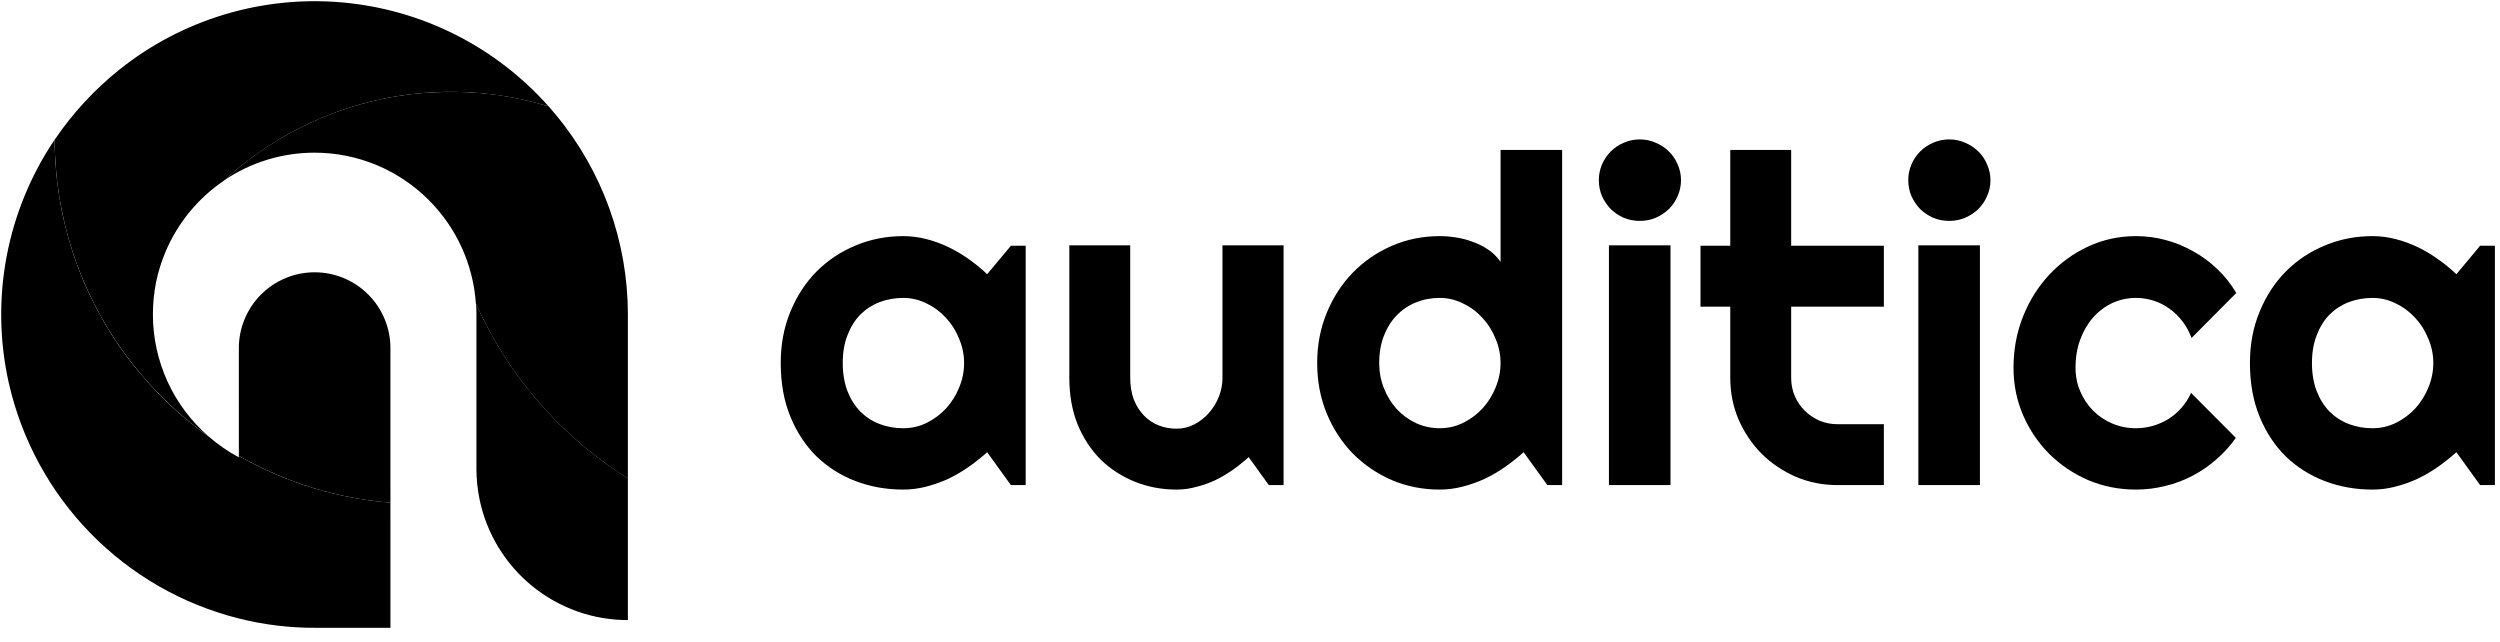
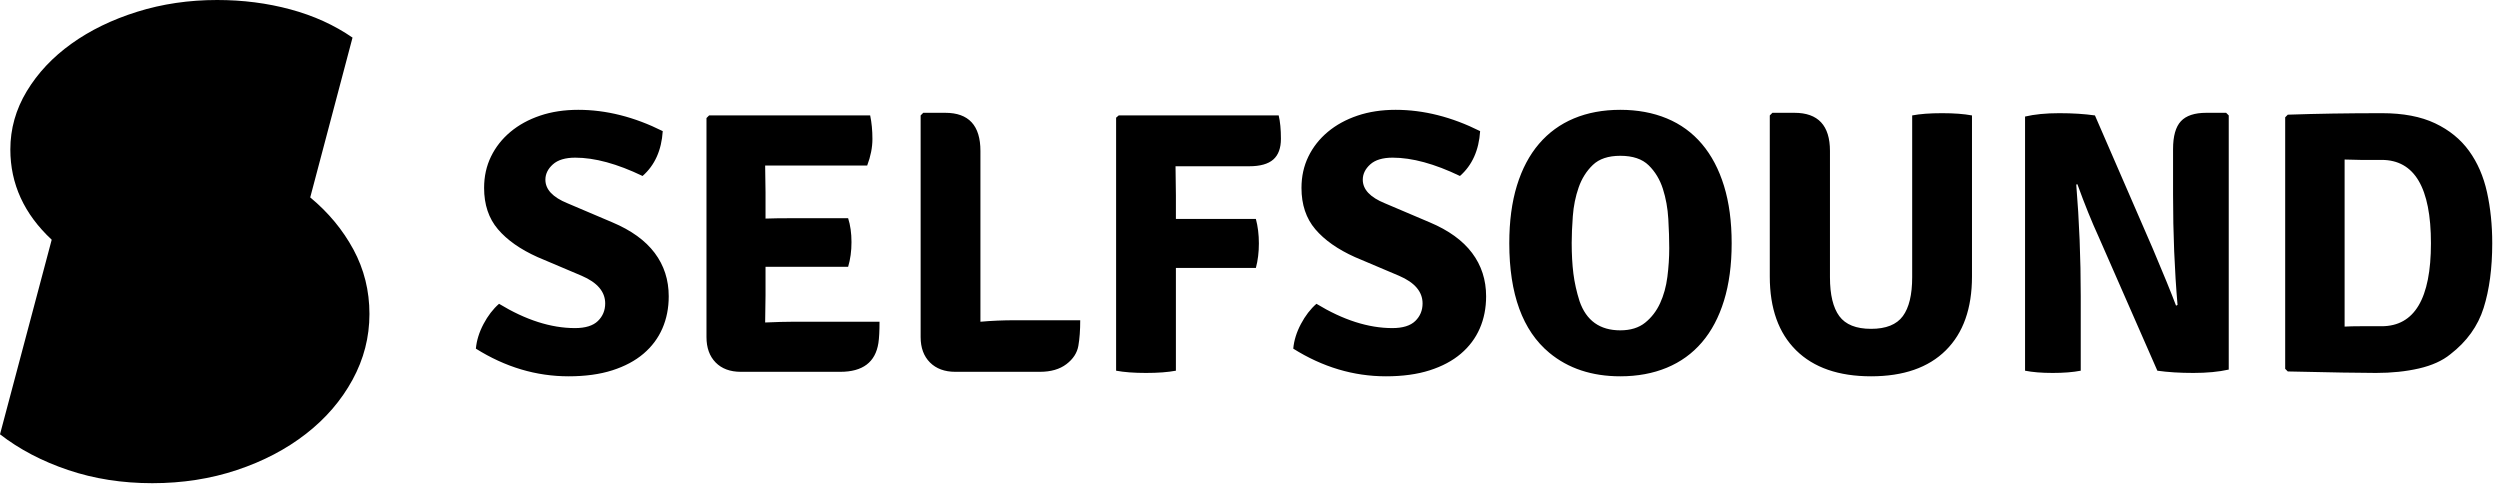
- <svg xmlns="http://www.w3.org/2000/svg" width="156" height="40" viewBox="0 0 156 40" fill="none">
-   <path d="M19.633 39.173H24.362V31.367C24.142 31.35 23.91 31.327 23.688 31.299C23.316 31.264 22.944 31.213 22.578 31.15C22.372 31.121 22.172 31.087 21.972 31.047C21.84 31.018 21.709 30.996 21.577 30.967C21.331 30.921 21.085 30.864 20.839 30.801C20.047 30.613 19.266 30.381 18.5 30.104C18.215 30.001 17.929 29.893 17.643 29.778C17.46 29.703 17.276 29.623 17.091 29.544C16.342 29.218 15.611 28.851 14.901 28.446V28.537C14.233 28.18 13.608 27.749 13.037 27.251C13.031 27.251 13.025 27.245 13.02 27.239C12.511 26.879 12.019 26.496 11.539 26.095C11.07 25.701 10.618 25.289 10.183 24.855C9.963 24.637 9.742 24.413 9.537 24.185C9.525 24.179 9.515 24.169 9.509 24.157C9.302 23.936 9.108 23.722 8.92 23.495C8.508 23.026 8.125 22.546 7.762 22.043C7.567 21.78 7.384 21.511 7.201 21.236C7.058 21.025 6.926 20.819 6.795 20.601C6.789 20.596 6.789 20.59 6.784 20.584C6.652 20.378 6.526 20.167 6.406 19.949C6.092 19.395 5.795 18.823 5.524 18.24C5.41 17.994 5.295 17.748 5.193 17.496C4.981 16.993 4.787 16.484 4.615 15.97C4.552 15.786 4.495 15.603 4.438 15.418C4.323 15.053 4.217 14.681 4.124 14.309C4.089 14.177 4.055 14.04 4.026 13.909C3.963 13.663 3.912 13.422 3.861 13.176C3.809 12.908 3.758 12.639 3.717 12.37C3.666 12.073 3.62 11.77 3.586 11.472C3.552 11.221 3.531 10.976 3.506 10.729C3.495 10.626 3.488 10.529 3.483 10.426C3.474 10.371 3.469 10.316 3.466 10.26C3.454 10.123 3.449 9.985 3.443 9.848C3.42 9.477 3.409 9.099 3.409 8.716C1.921 10.923 0.9 13.411 0.409 16.027C-0.081 18.643 -0.032 21.331 0.555 23.928C0.561 23.939 0.561 23.956 0.566 23.967C1.375 27.489 3.142 30.718 5.671 33.298C8.2 35.879 11.393 37.71 14.898 38.59C16.446 38.98 18.037 39.176 19.633 39.173Z" fill="currentColor" />
-   <path d="M24.362 31.367V21.772C24.369 21.146 24.252 20.526 24.017 19.946C23.783 19.367 23.435 18.839 22.995 18.395C22.556 17.95 22.032 17.597 21.455 17.356C20.878 17.115 20.259 16.991 19.633 16.991C19.008 16.991 18.389 17.115 17.812 17.356C17.235 17.597 16.711 17.95 16.271 18.395C15.832 18.839 15.484 19.367 15.25 19.946C15.015 20.526 14.898 21.146 14.904 21.772V28.444C17.803 30.103 21.033 31.101 24.362 31.367Z" fill="currentColor" />
-   <path d="M13.023 27.238C11.93 26.293 11.053 25.124 10.452 23.809C9.852 22.495 9.541 21.066 9.541 19.621C9.541 18.951 9.606 18.283 9.735 17.625C9.869 16.973 10.066 16.335 10.324 15.721C11.088 13.911 12.361 12.361 13.989 11.261C13.989 11.255 13.99 11.255 13.996 11.255C14.259 11.009 14.533 10.769 14.813 10.538C14.818 10.538 14.822 10.536 14.825 10.532C17.439 8.364 20.543 6.867 23.867 6.172C27.192 5.477 30.635 5.604 33.899 6.543C34.01 6.566 34.12 6.598 34.23 6.634C30.912 2.898 26.287 0.576 21.308 0.147C16.329 -0.281 11.376 1.216 7.468 4.33C5.902 5.579 4.535 7.058 3.413 8.716C3.421 13.505 4.945 18.169 7.765 22.04C9.228 24.044 11.003 25.799 13.023 27.238Z" fill="currentColor" />
-   <path d="M39.179 38.693V29.846L39.177 29.846L39.175 29.845L39.174 29.843L39.174 29.84H39.168C39.02 29.743 38.871 29.652 38.727 29.549C38.378 29.328 38.04 29.091 37.709 28.851C36.878 28.246 36.087 27.587 35.341 26.878C35.199 26.747 35.055 26.609 34.912 26.472C34.89 26.449 34.867 26.421 34.844 26.398C34.638 26.198 34.444 25.998 34.255 25.791C34.049 25.574 33.849 25.35 33.648 25.129C33.489 24.941 33.322 24.747 33.163 24.552C33.059 24.426 32.957 24.294 32.854 24.163C32.768 24.06 32.688 23.951 32.608 23.848C32.487 23.688 32.367 23.528 32.253 23.368C32.213 23.313 32.173 23.258 32.139 23.208C31.99 23.002 31.841 22.791 31.704 22.573C31.684 22.548 31.666 22.521 31.649 22.493C31.495 22.259 31.346 22.024 31.203 21.784C31.066 21.572 30.94 21.361 30.826 21.143C30.774 21.063 30.728 20.978 30.683 20.892C30.563 20.686 30.448 20.48 30.352 20.274C30.34 20.252 30.329 20.235 30.318 20.211C30.186 19.971 30.066 19.726 29.951 19.48C29.951 19.468 29.946 19.462 29.94 19.451C29.854 19.285 29.78 19.12 29.705 18.955C29.723 19.175 29.728 19.401 29.728 19.623V29.235C29.729 29.879 29.794 30.521 29.923 31.151C30.362 33.282 31.523 35.195 33.209 36.569C34.895 37.943 37.004 38.693 39.179 38.693Z" fill="currentColor" />
-   <path d="M39.179 29.846V19.621C39.178 15.069 37.586 10.661 34.679 7.158C34.536 6.981 34.387 6.804 34.233 6.632C34.142 6.602 34.05 6.577 33.957 6.558C33.944 6.547 33.928 6.541 33.911 6.541H33.9C33.688 6.478 33.471 6.42 33.254 6.363C33.22 6.358 33.179 6.346 33.139 6.335C32.934 6.283 32.722 6.237 32.511 6.192C32.207 6.123 31.904 6.066 31.595 6.015C31.43 5.986 31.264 5.963 31.099 5.935C30.899 5.906 30.693 5.883 30.487 5.86C30.298 5.837 30.11 5.82 29.921 5.805C29.824 5.8 29.726 5.788 29.624 5.782C29.132 5.748 28.634 5.731 28.135 5.731C28.008 5.731 27.883 5.731 27.763 5.737C27.653 5.737 27.551 5.742 27.443 5.748C27.383 5.744 27.324 5.746 27.265 5.754C27.185 5.754 27.105 5.759 27.025 5.765C26.813 5.771 26.602 5.788 26.39 5.805C26.304 5.811 26.219 5.817 26.133 5.828C25.864 5.851 25.601 5.879 25.332 5.92C25.167 5.942 24.995 5.966 24.829 5.994C24.798 5.994 24.767 6 24.738 6.011C24.612 6.028 24.48 6.051 24.352 6.074C23.866 6.16 23.38 6.268 22.905 6.394C22.762 6.429 22.619 6.468 22.482 6.509C21.711 6.726 20.953 6.985 20.211 7.286C20 7.372 19.794 7.464 19.588 7.562C19.131 7.762 18.684 7.985 18.244 8.224C18.061 8.315 17.884 8.418 17.707 8.521C17.198 8.813 16.7 9.128 16.218 9.464C15.977 9.636 15.737 9.807 15.501 9.985C15.277 10.157 15.055 10.334 14.839 10.511C14.833 10.52 14.825 10.528 14.816 10.534C14.753 10.579 14.696 10.631 14.633 10.683C14.413 10.866 14.198 11.06 13.987 11.255C15.651 10.127 17.616 9.525 19.626 9.527H19.631C20.955 9.527 22.266 9.788 23.488 10.296C24.711 10.803 25.822 11.547 26.757 12.484C28.487 14.213 29.532 16.511 29.696 18.952C29.77 19.117 29.845 19.283 29.93 19.448C29.936 19.46 29.942 19.465 29.942 19.477C30.062 19.723 30.182 19.969 30.308 20.209C30.319 20.232 30.331 20.249 30.342 20.271C30.445 20.478 30.559 20.683 30.673 20.889C30.719 20.975 30.765 21.061 30.816 21.14C30.936 21.361 31.062 21.57 31.194 21.781C31.336 22.021 31.485 22.256 31.64 22.49C31.656 22.518 31.675 22.545 31.695 22.57C31.832 22.782 31.975 22.993 32.13 23.205C32.164 23.256 32.203 23.308 32.244 23.365C32.358 23.526 32.478 23.685 32.598 23.845C32.678 23.948 32.758 24.057 32.844 24.16C32.941 24.291 33.044 24.423 33.153 24.549C33.313 24.744 33.479 24.935 33.639 25.126C33.839 25.347 34.039 25.573 34.245 25.788C34.434 25.994 34.628 26.195 34.834 26.395C34.857 26.418 34.88 26.447 34.903 26.469C35.046 26.607 35.189 26.745 35.332 26.876C36.077 27.584 36.868 28.243 37.699 28.848C38.03 29.094 38.368 29.328 38.717 29.552C38.86 29.649 39.009 29.746 39.158 29.837H39.164C39.163 29.839 39.163 29.842 39.163 29.844C39.164 29.846 39.165 29.848 39.167 29.849C39.169 29.85 39.172 29.851 39.174 29.85C39.176 29.85 39.178 29.848 39.179 29.846Z" fill="currentColor" />
-   <g style="mix-blend-mode: multiply;" opacity="0.1">
-     <g style="mix-blend-mode: multiply;" opacity="0.1">
-       <path d="M9.54 19.622C9.54 18.952 9.605 18.284 9.734 17.626C8.344 14.173 7.452 9.821 7.47 4.331C5.905 5.58 4.538 7.059 3.415 8.717C3.424 13.506 4.947 18.17 7.767 22.041C9.229 24.044 11.003 25.799 13.022 27.239C11.929 26.294 11.052 25.125 10.451 23.81C9.851 22.496 9.54 21.067 9.54 19.622Z" fill="currentColor" />
-     </g>
-   </g>
-   <g style="mix-blend-mode: multiply;" opacity="0.16">
-     <g style="mix-blend-mode: multiply;" opacity="0.16">
-       <path d="M24.362 31.367V30.498C20.809 29.672 17.542 27.906 14.904 25.386V28.445C17.803 30.104 21.033 31.102 24.362 31.367Z" fill="currentColor" />
-     </g>
-   </g>
-   <g style="mix-blend-mode: multiply;" opacity="0.1">
-     <g style="mix-blend-mode: multiply;" opacity="0.1">
-       <path d="M37.75 12.296C37 10.435 35.964 8.702 34.679 7.161C34.536 6.984 34.387 6.806 34.233 6.635C34.143 6.604 34.051 6.579 33.957 6.56C33.944 6.549 33.928 6.543 33.911 6.543H33.901C33.689 6.48 33.471 6.423 33.254 6.365C33.22 6.36 33.18 6.348 33.139 6.337C32.934 6.285 32.722 6.24 32.511 6.194C32.208 6.126 31.904 6.068 31.595 6.017C31.43 5.988 31.265 5.966 31.099 5.937C30.899 5.908 30.693 5.886 30.488 5.862C30.298 5.839 30.11 5.822 29.921 5.807C29.824 5.802 29.727 5.79 29.624 5.785C29.132 5.751 28.635 5.733 28.135 5.733C28.009 5.733 27.883 5.733 27.763 5.739C27.653 5.739 27.552 5.744 27.443 5.751C27.384 5.747 27.324 5.748 27.265 5.756C27.185 5.756 27.105 5.762 27.026 5.768C26.814 5.773 26.602 5.79 26.391 5.807C26.305 5.813 26.219 5.819 26.133 5.831C25.865 5.853 25.602 5.882 25.332 5.922C25.167 5.945 24.996 5.968 24.83 5.996C24.798 5.996 24.767 6.002 24.738 6.014C24.612 6.031 24.481 6.053 24.352 6.076C23.866 6.162 23.38 6.271 22.905 6.396C22.762 6.431 22.619 6.471 22.482 6.511C21.712 6.728 20.954 6.988 20.212 7.289C20 7.375 19.794 7.466 19.589 7.564C19.131 7.764 18.685 7.987 18.245 8.226C18.062 8.318 17.885 8.42 17.707 8.523C17.198 8.815 16.701 9.13 16.218 9.467C15.978 9.638 15.738 9.81 15.501 9.987C15.278 10.159 15.055 10.336 14.839 10.514C14.833 10.523 14.825 10.53 14.816 10.536C14.753 10.582 14.697 10.634 14.634 10.685C14.413 10.868 14.199 11.062 13.987 11.257C15.651 10.129 17.616 9.527 19.626 9.53H19.632C23.886 8.537 30.068 8.42 37.428 12.143C37.538 12.187 37.649 12.239 37.75 12.296Z" fill="currentColor" />
-     </g>
-   </g>
-   <g style="mix-blend-mode: multiply;" opacity="0.1">
-     <g style="mix-blend-mode: multiply;" opacity="0.1">
-       <path d="M39.179 35.662V29.846C39.178 29.846 39.178 29.846 39.177 29.846C39.176 29.846 39.176 29.845 39.175 29.845C39.175 29.844 39.174 29.843 39.174 29.843C39.174 29.842 39.174 29.841 39.174 29.84H39.168C39.019 29.743 38.87 29.652 38.727 29.549C38.377 29.328 38.04 29.091 37.709 28.851C36.877 28.246 36.087 27.587 35.341 26.878C35.198 26.747 35.055 26.609 34.912 26.472C34.889 26.449 34.866 26.421 34.844 26.398C34.638 26.198 34.443 25.998 34.255 25.791C34.048 25.574 33.848 25.35 33.648 25.129C33.488 24.941 33.322 24.747 33.162 24.552C33.059 24.426 32.957 24.294 32.854 24.163C32.767 24.06 32.688 23.951 32.608 23.848C32.487 23.688 32.367 23.528 32.253 23.368C32.213 23.313 32.173 23.258 32.139 23.208C31.99 23.002 31.841 22.791 31.704 22.573C31.684 22.548 31.666 22.521 31.649 22.493C31.495 22.259 31.346 22.024 31.203 21.784C31.066 21.572 30.94 21.361 30.826 21.143C30.774 21.063 30.728 20.978 30.683 20.892C30.563 20.686 30.448 20.48 30.352 20.274C30.34 20.252 30.328 20.235 30.317 20.211C30.186 19.971 30.065 19.726 29.951 19.48C29.951 19.468 29.946 19.462 29.94 19.451C29.854 19.285 29.78 19.12 29.705 18.955C29.722 19.175 29.728 19.401 29.728 19.623V22.155C31.69 27.166 34.78 31.659 38.758 35.284C38.894 35.412 39.036 35.536 39.179 35.662Z" fill="currentColor" />
-     </g>
-   </g>
-   <g style="mix-blend-mode: multiply;" opacity="0.3">
-     <g style="mix-blend-mode: multiply;" opacity="0.3">
-       <path d="M39.179 38.693V19.621C39.178 15.069 37.587 10.661 34.679 7.158C35.073 7.696 35.445 8.239 35.794 8.806C36.149 9.381 36.474 9.974 36.766 10.584C37.018 11.092 37.235 11.613 37.435 12.139C37.475 12.237 37.51 12.339 37.55 12.442C37.785 13.072 37.988 13.713 38.156 14.364C38.328 15.012 38.465 15.668 38.568 16.331C38.659 16.992 38.733 17.657 38.762 18.321C38.792 18.984 38.786 19.648 38.78 20.334L38.757 22.374L38.728 26.452V30.529C38.728 32.114 38.738 33.697 38.757 35.281C38.762 36.288 38.78 37.294 38.791 38.295L38.405 38.289L37.633 38.204L36.877 38.052L36.127 37.841L35.395 37.561L34.692 37.218L34.017 36.817L33.377 36.36L32.776 35.856L32.21 35.305L31.689 34.71L31.221 34.069L30.809 33.383L30.454 32.666L30.157 31.923L29.923 31.151C30.362 33.281 31.522 35.195 33.209 36.569C34.895 37.943 37.004 38.693 39.179 38.693Z" fill="currentColor" />
-     </g>
-   </g>
-   <g style="mix-blend-mode: multiply;" opacity="0.3">
-     <g style="mix-blend-mode: multiply;" opacity="0.3">
-       <path d="M19.633 39.173H24.362V32.465C24.288 33.58 24.248 34.702 24.196 35.817C24.151 36.84 24.116 37.857 24.086 38.882L20.472 38.79C19.82 38.778 19.185 38.785 18.556 38.735C17.924 38.69 17.294 38.614 16.669 38.506C16.046 38.408 15.429 38.275 14.822 38.106C14.205 37.943 13.597 37.746 13.002 37.517C12.413 37.316 11.835 37.036 11.258 36.784C10.703 36.482 10.126 36.219 9.599 35.864C9.048 35.55 8.541 35.172 8.021 34.806C7.764 34.623 7.524 34.411 7.277 34.217C7.025 34.023 6.785 33.815 6.557 33.594C6.328 33.376 6.088 33.165 5.865 32.942L5.203 32.25C4.983 32.029 4.791 31.769 4.58 31.529C4.38 31.284 4.168 31.049 3.985 30.786L3.419 30.014L2.904 29.207C2.722 28.939 2.573 28.656 2.418 28.38C2.263 28.105 2.092 27.825 1.961 27.534C1.685 26.956 1.406 26.376 1.189 25.766C0.943 25.183 0.777 24.571 0.571 23.971C1.38 27.492 3.147 30.721 5.676 33.302C8.205 35.882 11.398 37.714 14.902 38.593C16.449 38.982 18.038 39.177 19.633 39.173Z" fill="currentColor" />
-     </g>
-   </g>
-   <path d="M64.002 30.27H63.08L61.599 28.217C61.235 28.543 60.849 28.85 60.439 29.139C60.038 29.418 59.615 29.665 59.168 29.879C58.721 30.084 58.259 30.247 57.784 30.368C57.319 30.489 56.844 30.55 56.359 30.55C55.307 30.55 54.315 30.373 53.383 30.019C52.461 29.665 51.651 29.153 50.953 28.482C50.263 27.802 49.718 26.973 49.318 25.995C48.917 25.017 48.717 23.904 48.717 22.656C48.717 21.492 48.917 20.425 49.318 19.457C49.718 18.479 50.263 17.64 50.953 16.942C51.651 16.243 52.461 15.703 53.383 15.321C54.315 14.93 55.307 14.734 56.359 14.734C56.844 14.734 57.323 14.795 57.798 14.916C58.273 15.037 58.734 15.205 59.181 15.419C59.629 15.633 60.052 15.885 60.453 16.173C60.863 16.462 61.245 16.774 61.599 17.11L63.08 15.335H64.002V30.27ZM60.16 22.656C60.16 22.134 60.057 21.631 59.852 21.147C59.657 20.654 59.386 20.22 59.042 19.848C58.697 19.466 58.292 19.163 57.826 18.94C57.37 18.707 56.881 18.59 56.359 18.59C55.838 18.59 55.344 18.679 54.878 18.856C54.422 19.033 54.022 19.294 53.677 19.638C53.342 19.983 53.076 20.411 52.88 20.924C52.685 21.427 52.587 22.004 52.587 22.656C52.587 23.308 52.685 23.89 52.88 24.402C53.076 24.905 53.342 25.329 53.677 25.674C54.022 26.018 54.422 26.279 54.878 26.456C55.344 26.633 55.838 26.722 56.359 26.722C56.881 26.722 57.37 26.61 57.826 26.386C58.292 26.154 58.697 25.851 59.042 25.478C59.386 25.096 59.657 24.663 59.852 24.179C60.057 23.685 60.16 23.178 60.16 22.656Z" fill="currentColor" />
-   <path d="M77.917 28.524C77.61 28.803 77.279 29.069 76.925 29.32C76.58 29.562 76.217 29.777 75.835 29.963C75.453 30.14 75.058 30.28 74.648 30.382C74.247 30.494 73.837 30.55 73.418 30.55C72.496 30.55 71.63 30.387 70.82 30.061C70.009 29.735 69.297 29.274 68.682 28.678C68.076 28.072 67.597 27.341 67.243 26.484C66.898 25.618 66.726 24.649 66.726 23.578V15.307H70.526V23.578C70.526 24.081 70.601 24.533 70.75 24.933C70.908 25.325 71.118 25.655 71.378 25.925C71.639 26.195 71.942 26.4 72.287 26.54C72.641 26.68 73.018 26.75 73.418 26.75C73.809 26.75 74.177 26.661 74.522 26.484C74.876 26.298 75.183 26.056 75.444 25.758C75.705 25.46 75.91 25.124 76.059 24.752C76.208 24.37 76.282 23.979 76.282 23.578V15.307H80.096V30.27H79.174L77.917 28.524Z" fill="currentColor" />
-   <path d="M97.477 30.27H96.555L95.074 28.217C94.71 28.543 94.324 28.85 93.914 29.139C93.513 29.418 93.09 29.665 92.643 29.879C92.195 30.084 91.734 30.247 91.259 30.368C90.794 30.489 90.319 30.55 89.834 30.55C88.782 30.55 87.79 30.354 86.859 29.963C85.936 29.562 85.126 29.013 84.427 28.314C83.738 27.607 83.193 26.773 82.793 25.814C82.392 24.845 82.192 23.792 82.192 22.656C82.192 21.529 82.392 20.481 82.793 19.512C83.193 18.544 83.738 17.706 84.427 16.998C85.126 16.29 85.936 15.736 86.859 15.335C87.79 14.935 88.782 14.734 89.834 14.734C90.17 14.734 90.514 14.762 90.868 14.818C91.231 14.874 91.581 14.967 91.916 15.098C92.261 15.219 92.582 15.382 92.88 15.587C93.178 15.791 93.43 16.043 93.635 16.341V9.355H97.477V30.27ZM93.635 22.656C93.635 22.134 93.532 21.631 93.327 21.147C93.132 20.654 92.862 20.22 92.517 19.848C92.172 19.466 91.767 19.163 91.301 18.94C90.845 18.707 90.356 18.59 89.834 18.59C89.313 18.59 88.819 18.683 88.353 18.87C87.897 19.056 87.496 19.326 87.152 19.68C86.817 20.025 86.551 20.449 86.356 20.951C86.16 21.454 86.062 22.023 86.062 22.656C86.062 23.206 86.16 23.727 86.356 24.221C86.551 24.715 86.817 25.148 87.152 25.52C87.496 25.893 87.897 26.186 88.353 26.4C88.819 26.614 89.313 26.722 89.834 26.722C90.356 26.722 90.845 26.61 91.301 26.386C91.767 26.154 92.172 25.851 92.517 25.478C92.862 25.096 93.132 24.663 93.327 24.179C93.532 23.685 93.635 23.178 93.635 22.656Z" fill="currentColor" />
-   <path d="M104.895 11.242C104.895 11.595 104.825 11.926 104.686 12.233C104.555 12.541 104.374 12.811 104.141 13.044C103.908 13.267 103.633 13.449 103.317 13.589C103.009 13.719 102.679 13.784 102.325 13.784C101.971 13.784 101.635 13.719 101.319 13.589C101.011 13.449 100.741 13.267 100.508 13.044C100.285 12.811 100.103 12.541 99.963 12.233C99.833 11.926 99.768 11.595 99.768 11.242C99.768 10.897 99.833 10.571 99.963 10.264C100.103 9.947 100.285 9.677 100.508 9.453C100.741 9.22 101.011 9.039 101.319 8.908C101.635 8.769 101.971 8.699 102.325 8.699C102.679 8.699 103.009 8.769 103.317 8.908C103.633 9.039 103.908 9.22 104.141 9.453C104.374 9.677 104.555 9.947 104.686 10.264C104.825 10.571 104.895 10.897 104.895 11.242ZM104.239 30.27H100.397V15.307H104.239V30.27Z" fill="currentColor" />
-   <path d="M114.661 30.27C113.739 30.27 112.873 30.098 112.063 29.753C111.252 29.399 110.54 28.92 109.925 28.314C109.32 27.7 108.84 26.987 108.486 26.177C108.141 25.366 107.969 24.5 107.969 23.578V19.135H106.111V15.335H107.969V9.355H111.769V15.335H117.553V19.135H111.769V23.578C111.769 23.979 111.844 24.356 111.993 24.71C112.142 25.054 112.347 25.357 112.607 25.618C112.868 25.879 113.176 26.088 113.53 26.247C113.883 26.396 114.261 26.47 114.661 26.47H117.553V30.27H114.661Z" fill="currentColor" />
-   <path d="M124.204 11.242C124.204 11.595 124.134 11.926 123.994 12.233C123.864 12.541 123.682 12.811 123.449 13.044C123.216 13.267 122.941 13.449 122.625 13.589C122.317 13.719 121.987 13.784 121.633 13.784C121.279 13.784 120.944 13.719 120.627 13.589C120.32 13.449 120.049 13.267 119.817 13.044C119.593 12.811 119.411 12.541 119.272 12.233C119.141 11.926 119.076 11.595 119.076 11.242C119.076 10.897 119.141 10.571 119.272 10.264C119.411 9.947 119.593 9.677 119.817 9.453C120.049 9.22 120.32 9.039 120.627 8.908C120.944 8.769 121.279 8.699 121.633 8.699C121.987 8.699 122.317 8.769 122.625 8.908C122.941 9.039 123.216 9.22 123.449 9.453C123.682 9.677 123.864 9.947 123.994 10.264C124.134 10.571 124.204 10.897 124.204 11.242ZM123.547 30.27H119.705V15.307H123.547V30.27Z" fill="currentColor" />
-   <path d="M139.544 18.283L136.75 21.091C136.61 20.7 136.419 20.351 136.177 20.043C135.935 19.727 135.66 19.461 135.353 19.247C135.054 19.033 134.729 18.87 134.375 18.758C134.021 18.646 133.657 18.59 133.285 18.59C132.763 18.59 132.27 18.698 131.804 18.912C131.347 19.126 130.947 19.429 130.602 19.82C130.267 20.202 130.002 20.658 129.806 21.189C129.61 21.72 129.513 22.307 129.513 22.949C129.513 23.471 129.61 23.96 129.806 24.416C130.002 24.873 130.267 25.273 130.602 25.618C130.947 25.962 131.347 26.233 131.804 26.428C132.27 26.624 132.763 26.722 133.285 26.722C133.657 26.722 134.016 26.67 134.361 26.568C134.705 26.465 135.027 26.321 135.325 26.135C135.632 25.939 135.902 25.706 136.135 25.436C136.377 25.157 136.573 24.849 136.722 24.514L139.516 27.322C139.162 27.825 138.752 28.277 138.287 28.678C137.83 29.078 137.332 29.418 136.792 29.698C136.261 29.977 135.697 30.186 135.101 30.326C134.514 30.475 133.909 30.55 133.285 30.55C132.232 30.55 131.24 30.354 130.309 29.963C129.387 29.562 128.577 29.018 127.878 28.328C127.189 27.639 126.644 26.833 126.243 25.911C125.843 24.989 125.643 24.002 125.643 22.949C125.643 21.804 125.843 20.733 126.243 19.736C126.644 18.739 127.189 17.873 127.878 17.137C128.577 16.392 129.387 15.806 130.309 15.377C131.24 14.949 132.232 14.734 133.285 14.734C133.909 14.734 134.519 14.813 135.115 14.972C135.72 15.13 136.293 15.363 136.833 15.67C137.383 15.969 137.886 16.336 138.342 16.774C138.808 17.212 139.209 17.715 139.544 18.283Z" fill="currentColor" />
-   <path d="M155.681 30.27H154.759L153.278 28.217C152.914 28.543 152.528 28.85 152.118 29.139C151.717 29.418 151.294 29.665 150.847 29.879C150.4 30.084 149.938 30.247 149.463 30.368C148.998 30.489 148.523 30.55 148.038 30.55C146.986 30.55 145.994 30.373 145.063 30.019C144.14 29.665 143.33 29.153 142.632 28.482C141.942 27.802 141.397 26.973 140.997 25.995C140.596 25.017 140.396 23.904 140.396 22.656C140.396 21.492 140.596 20.425 140.997 19.457C141.397 18.479 141.942 17.64 142.632 16.942C143.33 16.243 144.14 15.703 145.063 15.321C145.994 14.93 146.986 14.734 148.038 14.734C148.523 14.734 149.002 14.795 149.477 14.916C149.952 15.037 150.414 15.205 150.861 15.419C151.308 15.633 151.731 15.885 152.132 16.173C152.542 16.462 152.924 16.774 153.278 17.11L154.759 15.335H155.681V30.27ZM151.839 22.656C151.839 22.134 151.736 21.631 151.531 21.147C151.336 20.654 151.065 20.22 150.721 19.848C150.376 19.466 149.971 19.163 149.505 18.94C149.049 18.707 148.56 18.59 148.038 18.59C147.517 18.59 147.023 18.679 146.557 18.856C146.101 19.033 145.701 19.294 145.356 19.638C145.021 19.983 144.755 20.411 144.56 20.924C144.364 21.427 144.266 22.004 144.266 22.656C144.266 23.308 144.364 23.89 144.56 24.402C144.755 24.905 145.021 25.329 145.356 25.674C145.701 26.018 146.101 26.279 146.557 26.456C147.023 26.633 147.517 26.722 148.038 26.722C148.56 26.722 149.049 26.61 149.505 26.386C149.971 26.154 150.376 25.851 150.721 25.478C151.065 25.096 151.336 24.663 151.531 24.179C151.736 23.685 151.839 23.178 151.839 22.656Z" fill="currentColor" />
+ <svg xmlns="http://www.w3.org/2000/svg" width="314" height="61" viewBox="0 0 314 61" fill="none">
+   <path d="M38.964 24.795C41.247 26.684 43.057 28.869 44.395 31.348C45.733 33.828 46.403 36.524 46.403 39.436C46.403 42.349 45.694 45.104 44.277 47.701C42.86 50.299 40.912 52.562 38.433 54.49C35.953 56.419 33.06 57.934 29.754 59.036C26.448 60.138 22.906 60.689 19.128 60.689C15.349 60.689 11.827 60.138 8.56 59.036C5.294 57.934 2.44 56.439 0 54.549L6.494 30.108C3.031 26.881 1.299 23.103 1.299 18.773C1.299 16.176 1.988 13.736 3.365 11.453C4.743 9.17 6.612 7.183 8.974 5.49C11.335 3.798 14.09 2.46 17.239 1.476C20.387 0.492 23.733 0 27.275 0C30.502 0 33.572 0.394 36.484 1.181C39.397 1.968 41.995 3.149 44.277 4.723L38.964 24.795Z" fill="currentColor" />
+   <path d="M59.77 43.79C59.864 42.757 60.185 41.725 60.732 40.692C61.28 39.659 61.929 38.814 62.68 38.157C66.029 40.191 69.205 41.208 72.21 41.208C73.524 41.208 74.486 40.911 75.097 40.316C75.707 39.722 76.012 38.986 76.012 38.11C76.012 36.639 75.026 35.481 73.055 34.636L67.516 32.289C65.356 31.319 63.697 30.153 62.54 28.792C61.382 27.431 60.803 25.702 60.803 23.605C60.803 22.165 61.092 20.851 61.671 19.662C62.25 18.472 63.064 17.44 64.112 16.563C65.16 15.687 66.404 15.007 67.844 14.521C69.284 14.036 70.88 13.794 72.632 13.794C76.137 13.794 79.674 14.686 83.241 16.47C83.085 18.879 82.24 20.757 80.706 22.103C77.514 20.569 74.698 19.802 72.257 19.802C71.005 19.802 70.066 20.084 69.44 20.647C68.814 21.211 68.501 21.852 68.501 22.572C68.501 23.793 69.424 24.778 71.271 25.529L76.904 27.924C79.282 28.925 81.058 30.208 82.232 31.773C83.406 33.337 83.992 35.153 83.992 37.218C83.992 38.689 83.726 40.035 83.194 41.255C82.662 42.476 81.872 43.532 80.824 44.424C79.775 45.316 78.469 46.012 76.904 46.513C75.339 47.014 73.508 47.264 71.412 47.264C67.343 47.264 63.463 46.106 59.77 43.79V43.79ZM96.15 37.077L96.103 40.457V40.504C97.543 40.441 98.701 40.41 99.577 40.41H110.468C110.468 41.568 110.421 42.46 110.327 43.086C109.952 45.496 108.355 46.7 105.539 46.7H93.052C91.707 46.7 90.65 46.309 89.884 45.527C89.117 44.745 88.734 43.681 88.734 42.335V14.826L89.062 14.498H109.294C109.482 15.405 109.576 16.391 109.576 17.455C109.576 18.519 109.357 19.63 108.919 20.788H96.103L96.15 24.168V27.454C96.964 27.423 98.028 27.407 99.343 27.407H106.525C106.806 28.283 106.947 29.285 106.947 30.412C106.947 31.538 106.806 32.571 106.525 33.51H96.15V37.077V37.077ZM127.555 40.222H135.676C135.676 41.474 135.598 42.546 135.441 43.438C135.285 44.33 134.784 45.097 133.939 45.738C133.094 46.38 131.983 46.7 130.606 46.7H119.997C118.652 46.7 117.588 46.309 116.805 45.527C116.023 44.745 115.632 43.681 115.632 42.335V14.498L115.96 14.169H118.73C121.672 14.169 123.142 15.765 123.142 18.957V40.41C124.519 40.285 125.99 40.222 127.555 40.222V40.222ZM147.646 20.882L147.693 24.544V27.501H157.739C157.989 28.44 158.115 29.465 158.115 30.576C158.115 31.687 157.989 32.712 157.739 33.651H147.693V46.56C146.692 46.748 145.44 46.841 143.938 46.841C142.436 46.841 141.184 46.748 140.183 46.56V14.78L140.511 14.498H160.603C160.79 15.28 160.884 16.258 160.884 17.432C160.884 18.605 160.563 19.474 159.922 20.037C159.28 20.601 158.271 20.882 156.894 20.882H147.646V20.882ZM162.433 43.79C162.527 42.757 162.848 41.725 163.396 40.692C163.943 39.659 164.593 38.814 165.344 38.157C168.692 40.191 171.869 41.208 174.873 41.208C176.187 41.208 177.15 40.911 177.76 40.316C178.37 39.722 178.675 38.986 178.675 38.11C178.675 36.639 177.69 35.481 175.718 34.636L170.179 32.289C168.019 31.319 166.361 30.153 165.203 28.792C164.045 27.431 163.466 25.702 163.466 23.605C163.466 22.165 163.755 20.851 164.334 19.662C164.913 18.472 165.727 17.44 166.775 16.563C167.824 15.687 169.068 15.007 170.507 14.521C171.947 14.036 173.543 13.794 175.296 13.794C178.801 13.794 182.337 14.686 185.905 16.47C185.748 18.879 184.903 20.757 183.37 22.103C180.178 20.569 177.361 19.802 174.92 19.802C173.668 19.802 172.729 20.084 172.103 20.647C171.478 21.211 171.165 21.852 171.165 22.572C171.165 23.793 172.088 24.778 173.934 25.529L179.567 27.924C181.946 28.925 183.722 30.208 184.895 31.773C186.069 33.337 186.656 35.153 186.656 37.218C186.656 38.689 186.39 40.035 185.858 41.255C185.326 42.476 184.535 43.532 183.487 44.424C182.439 45.316 181.132 46.012 179.567 46.513C178.003 47.014 176.172 47.264 174.075 47.264C170.007 47.264 166.126 46.106 162.433 43.79V43.79ZM198.391 37.828C199.236 40.269 200.942 41.49 203.508 41.49C204.791 41.49 205.832 41.169 206.63 40.528C207.428 39.886 208.054 39.072 208.507 38.087C208.961 37.101 209.266 35.998 209.423 34.777C209.579 33.557 209.657 32.352 209.657 31.163C209.657 30.067 209.618 28.847 209.54 27.501C209.462 26.155 209.235 24.896 208.859 23.722C208.484 22.549 207.889 21.563 207.076 20.765C206.262 19.967 205.073 19.568 203.508 19.568C202.006 19.568 200.856 19.951 200.058 20.718C199.26 21.485 198.665 22.431 198.274 23.558C197.883 24.684 197.64 25.881 197.546 27.149C197.452 28.416 197.405 29.535 197.405 30.505C197.405 31.945 197.476 33.228 197.617 34.355C197.758 35.481 198.016 36.639 198.391 37.828V37.828ZM194.589 44.306C191.24 41.521 189.566 36.937 189.566 30.552C189.566 27.798 189.887 25.381 190.528 23.3C191.17 21.219 192.093 19.474 193.298 18.066C194.503 16.657 195.966 15.593 197.687 14.873C199.408 14.154 201.349 13.794 203.508 13.794C205.667 13.794 207.615 14.154 209.352 14.873C211.089 15.593 212.56 16.665 213.765 18.089C214.97 19.513 215.893 21.265 216.535 23.347C217.176 25.428 217.497 27.83 217.497 30.552C217.497 33.275 217.176 35.677 216.535 37.758C215.893 39.839 214.97 41.584 213.765 42.992C212.56 44.4 211.089 45.464 209.352 46.184C207.615 46.904 205.667 47.264 203.508 47.264C199.94 47.264 196.967 46.278 194.589 44.306V44.306ZM247.681 14.498V34.73C247.681 38.736 246.586 41.826 244.395 44.001C242.204 46.176 239.075 47.264 235.006 47.264C230.938 47.264 227.801 46.176 225.594 44.001C223.388 41.826 222.285 38.736 222.285 34.73V14.498L222.614 14.169H225.383C228.356 14.169 229.843 15.765 229.843 18.957V34.824C229.843 37.015 230.234 38.642 231.016 39.706C231.799 40.77 233.129 41.302 235.006 41.302C236.884 41.302 238.214 40.77 238.997 39.706C239.779 38.642 240.17 37.015 240.17 34.824V14.498C241.14 14.31 242.392 14.216 243.926 14.216C245.428 14.216 246.679 14.31 247.681 14.498V14.498ZM279.602 14.169L279.93 14.498V46.419C278.679 46.7 277.2 46.841 275.494 46.841C273.789 46.841 272.279 46.748 270.964 46.56L263.594 29.754C262.718 27.845 261.826 25.639 260.919 23.135L260.778 23.182C261.153 27.751 261.341 32.43 261.341 37.218V46.56C260.371 46.748 259.197 46.841 257.82 46.841C256.444 46.841 255.286 46.748 254.347 46.56V14.639C255.536 14.357 256.968 14.216 258.642 14.216C260.316 14.216 261.811 14.31 263.125 14.498L270.401 31.256C271.715 34.355 272.686 36.733 273.312 38.392L273.499 38.298C273.124 33.948 272.936 29.332 272.936 24.45V18.723C272.936 17.095 273.265 15.93 273.922 15.226C274.579 14.521 275.643 14.169 277.114 14.169H279.602V14.169ZM307.767 44.494C306.766 45.308 305.452 45.903 303.824 46.278C302.197 46.654 300.397 46.841 298.426 46.841C297.456 46.841 296.055 46.826 294.224 46.794C292.394 46.763 290.101 46.716 287.347 46.654L287.019 46.325V14.733L287.347 14.404C289.162 14.341 291.048 14.294 293.004 14.263C294.96 14.232 297.018 14.216 299.177 14.216C301.837 14.216 304.059 14.639 305.843 15.484C307.627 16.329 309.05 17.487 310.114 18.957C311.178 20.428 311.93 22.157 312.368 24.145C312.806 26.132 313.025 28.268 313.025 30.552C313.025 33.682 312.665 36.389 311.945 38.673C311.225 40.958 309.833 42.898 307.767 44.494V44.494ZM299.13 40.974C303.261 40.974 305.326 37.5 305.326 30.552C305.326 23.573 303.261 20.084 299.13 20.084H296.478C296.478 20.084 295.813 20.069 294.483 20.037V41.02C295.046 40.989 295.711 40.974 296.478 40.974H299.13Z" fill="currentColor" />
</svg>
